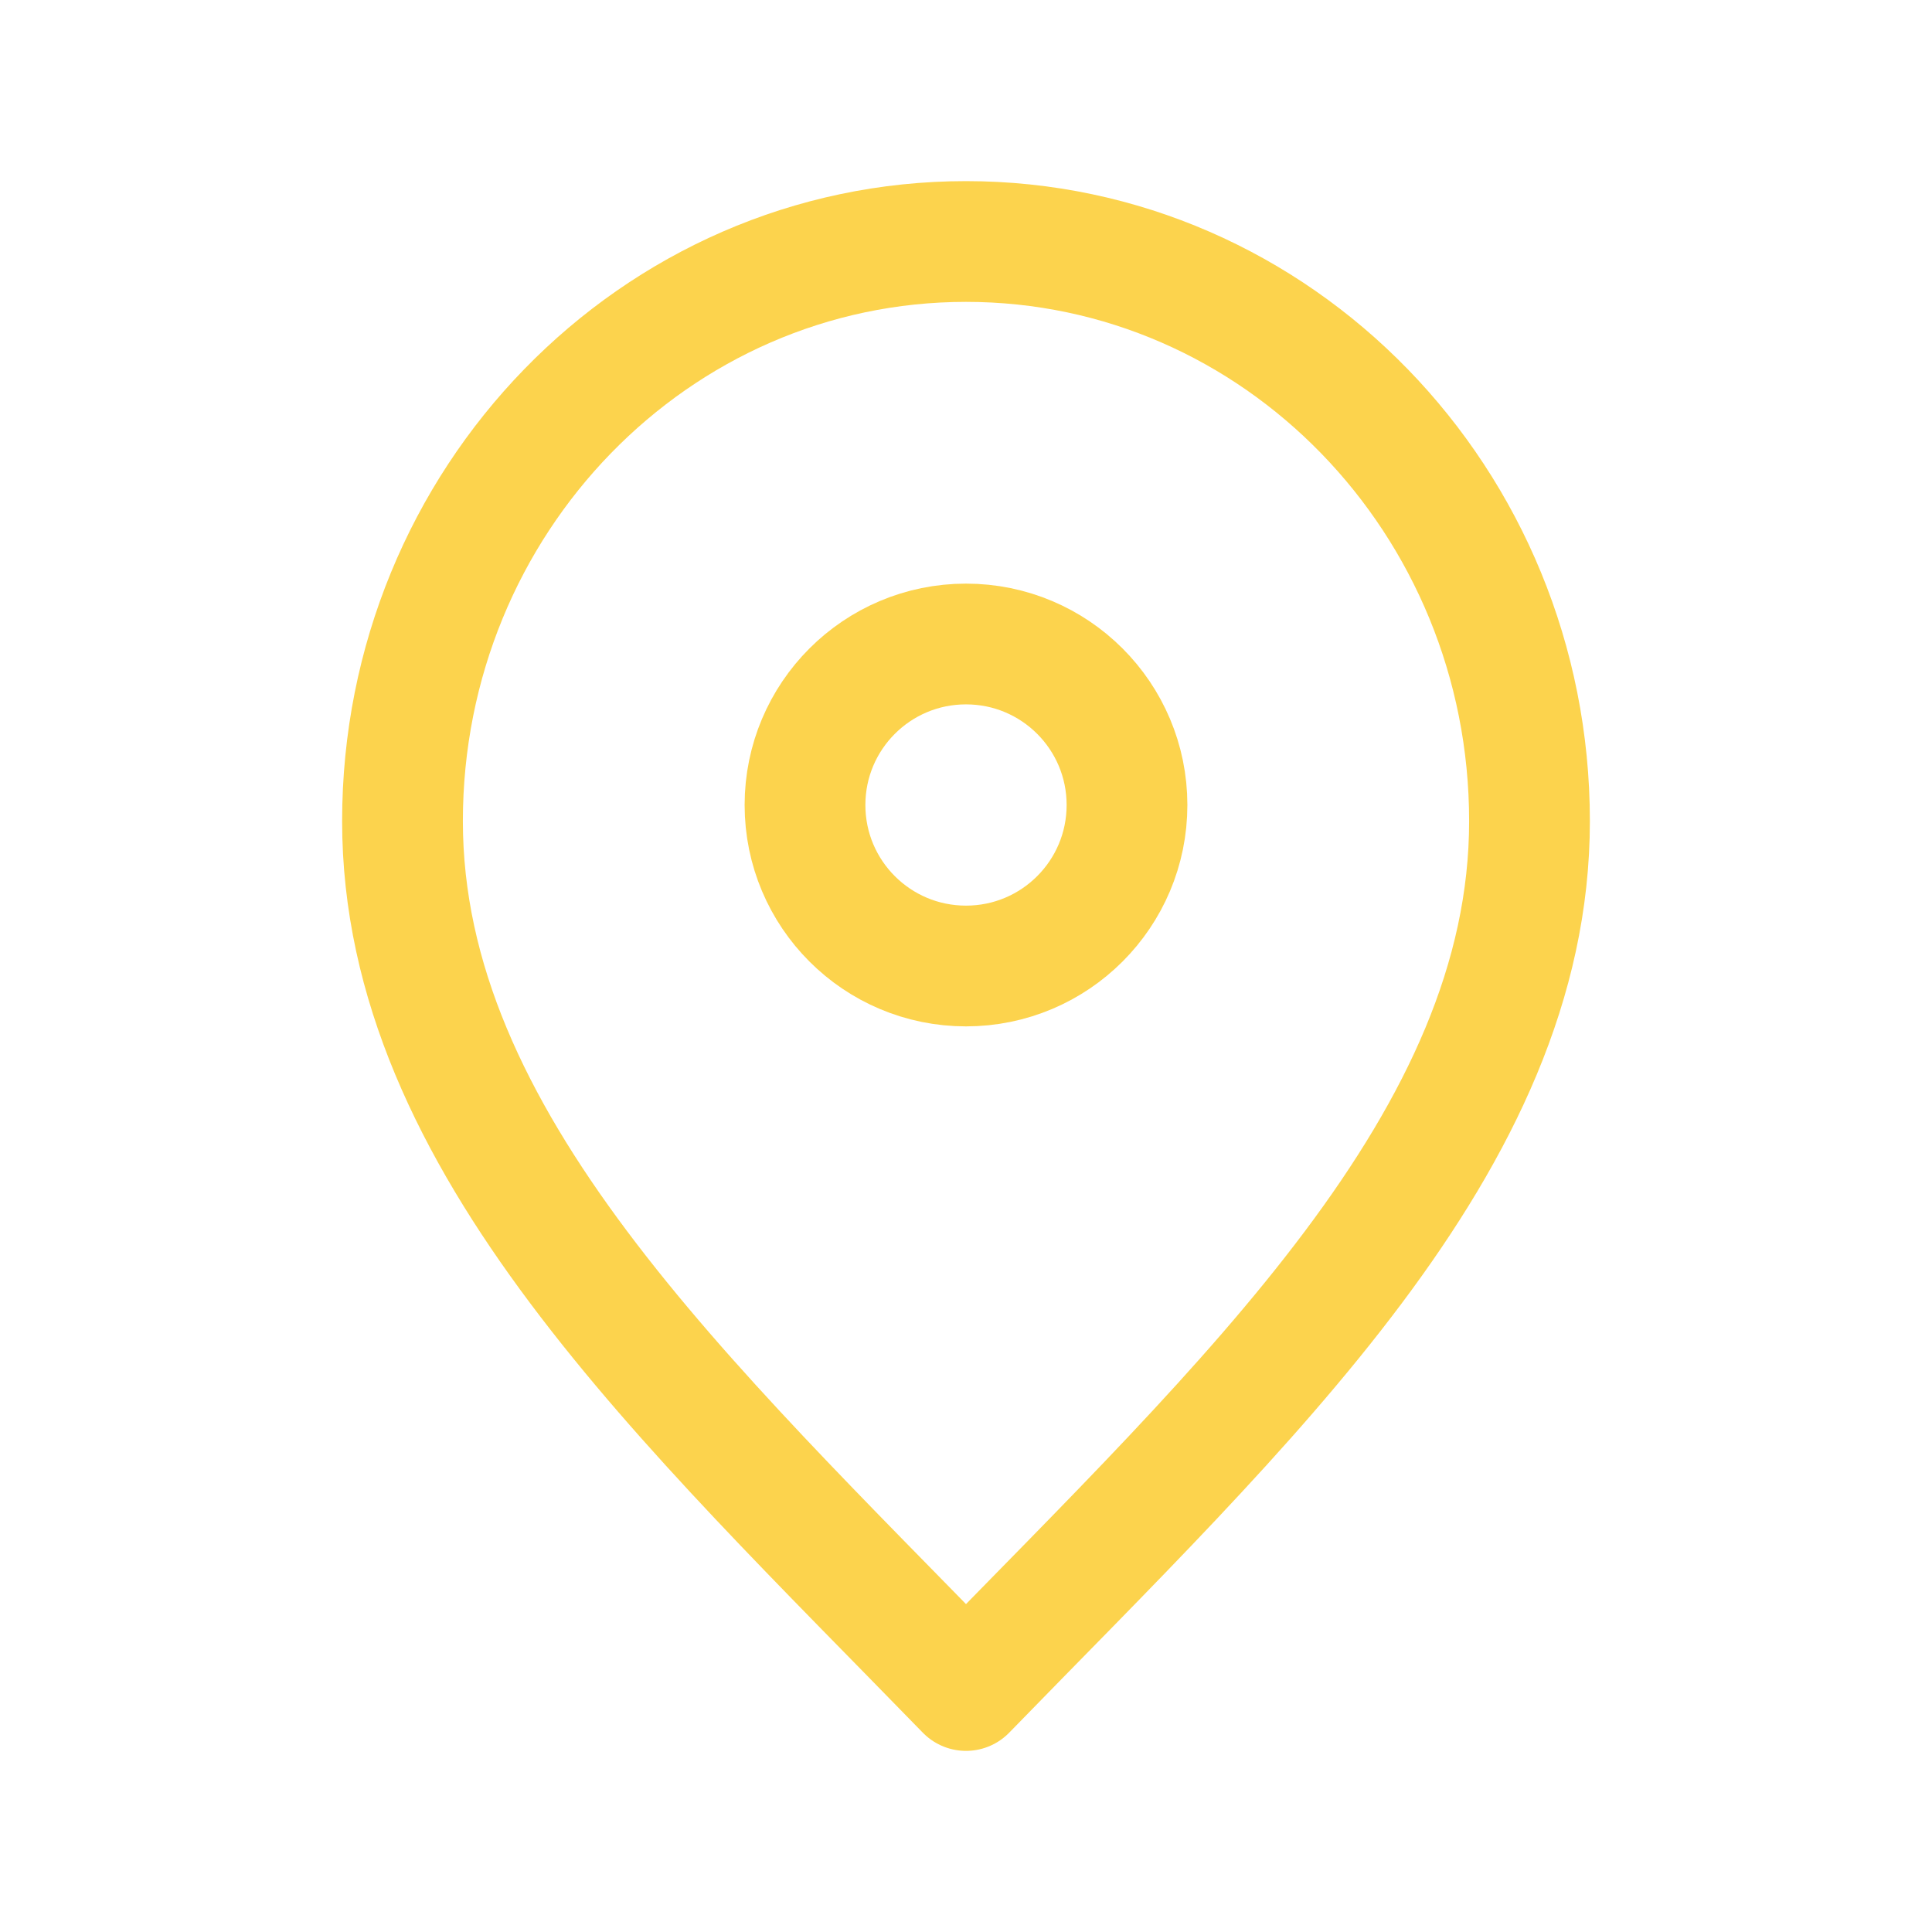
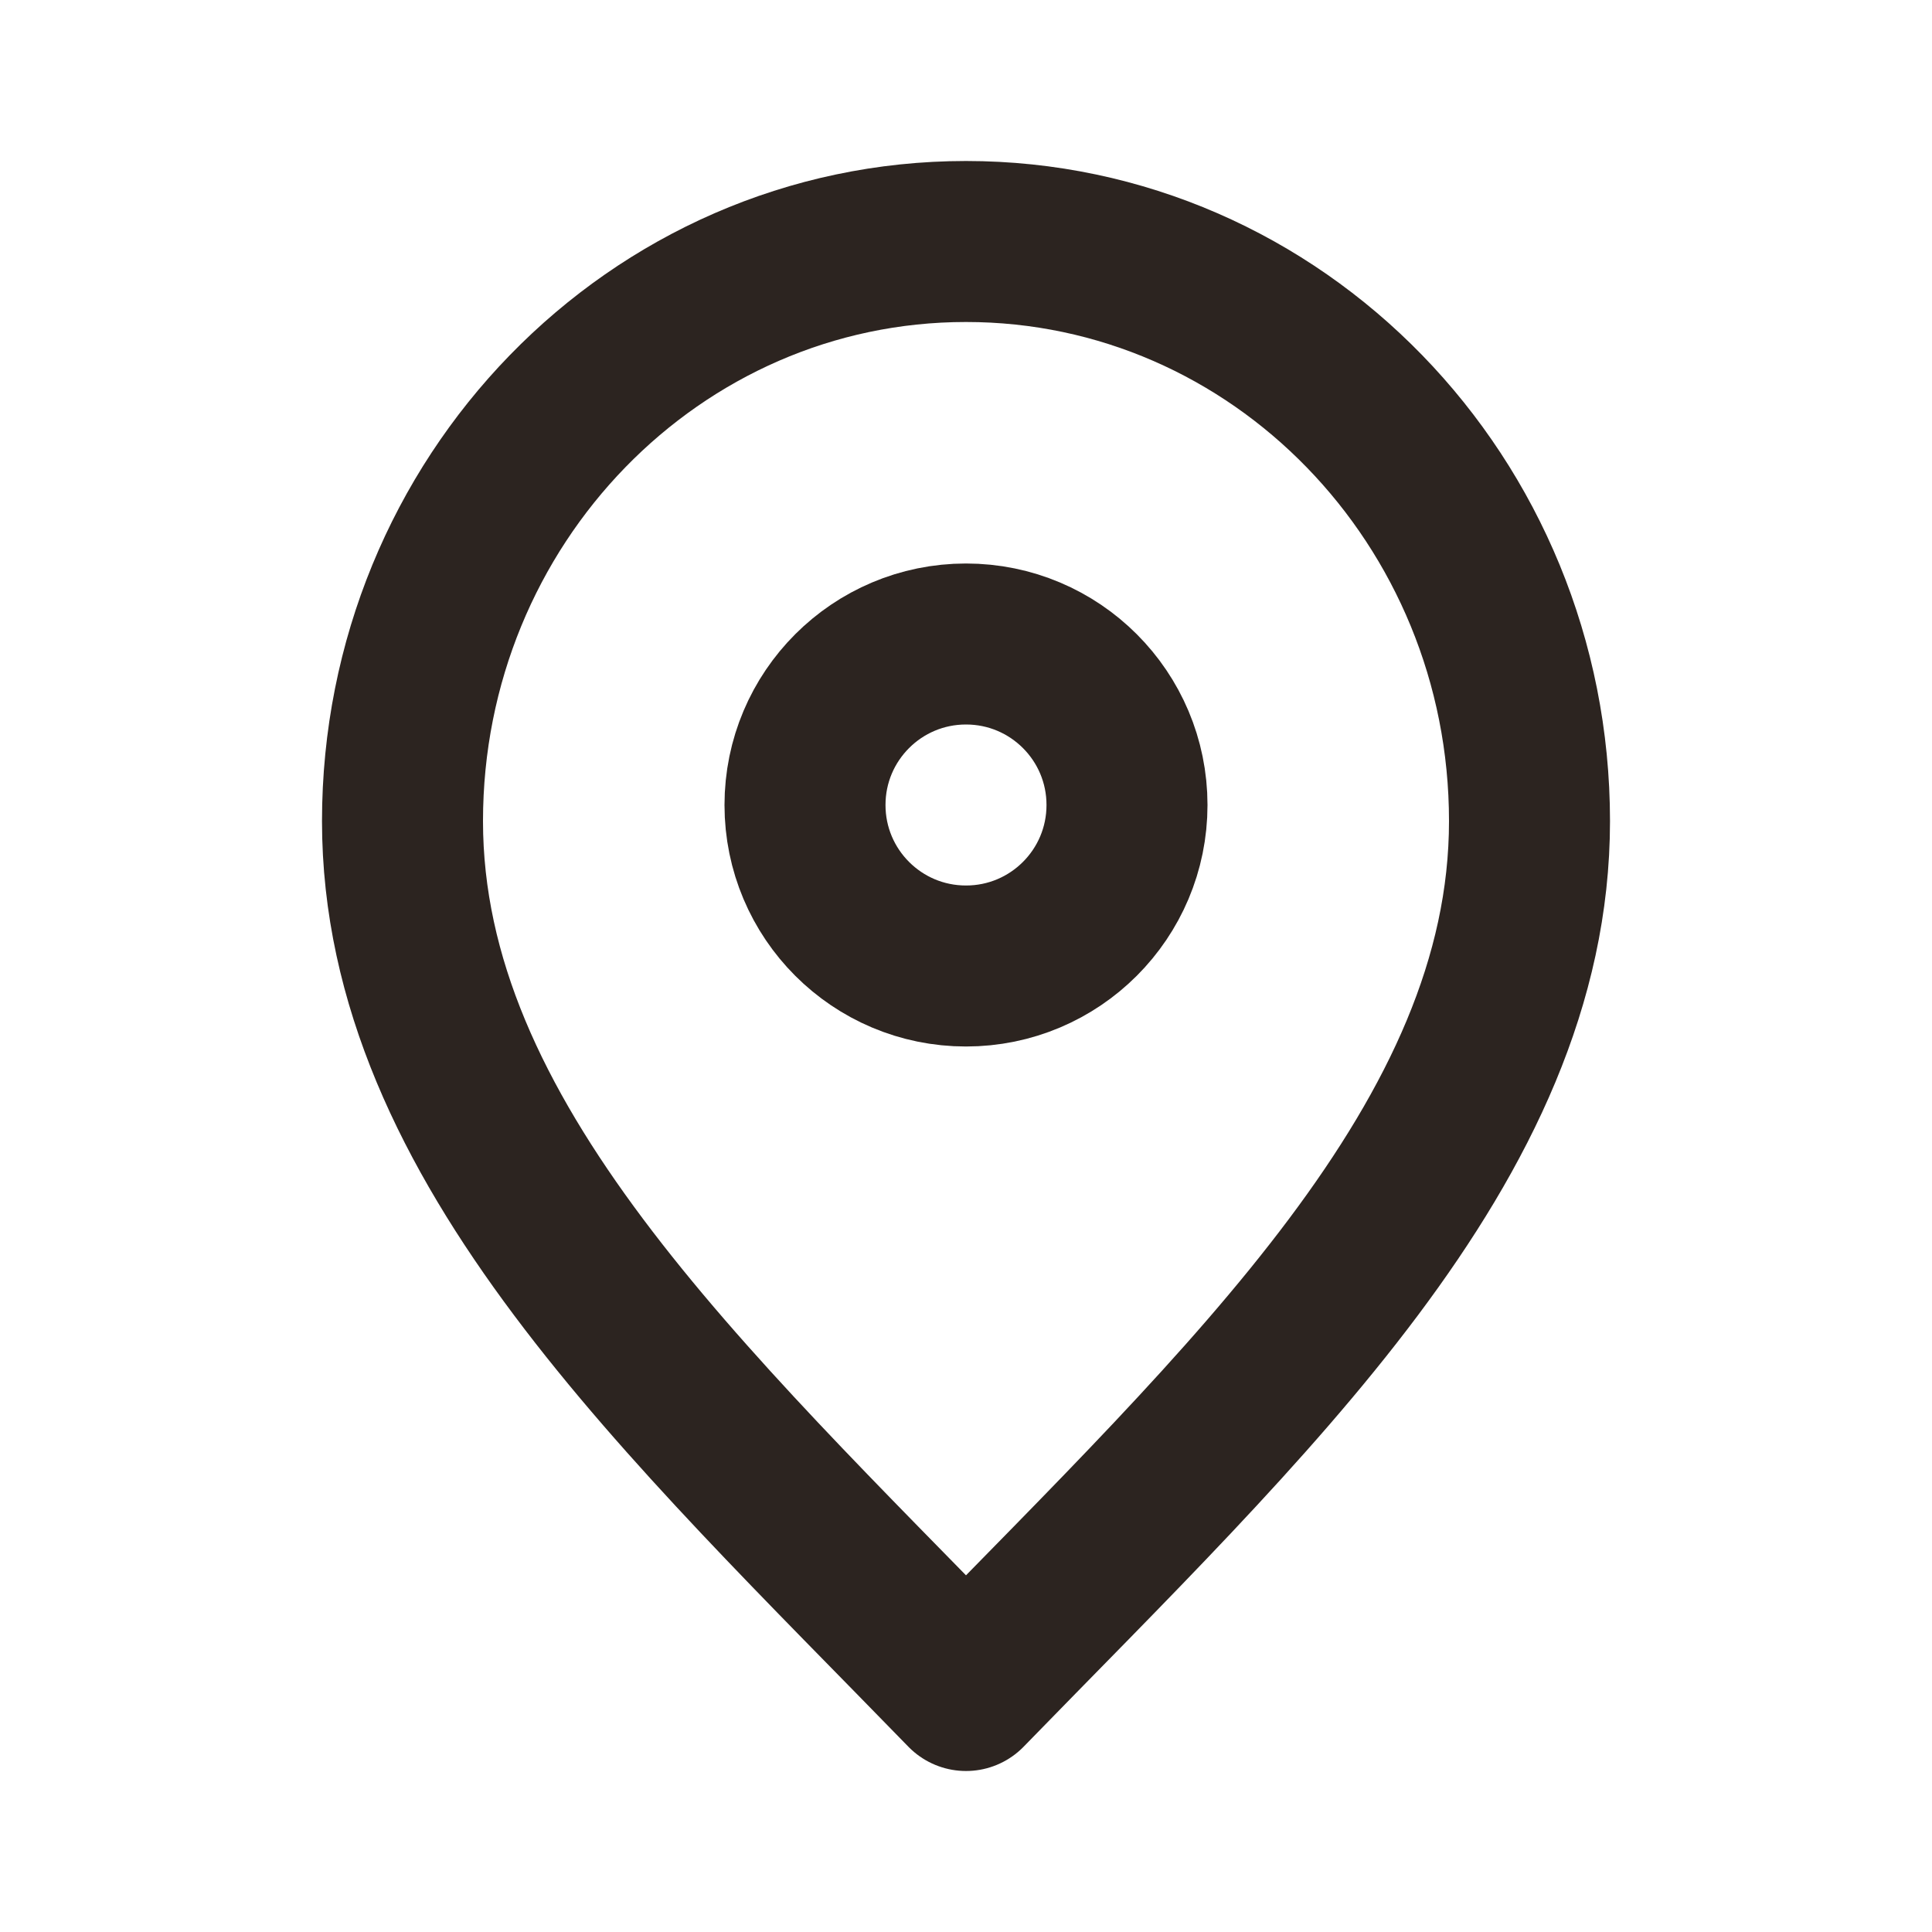
<svg xmlns="http://www.w3.org/2000/svg" width="800px" height="800px" viewBox="0 0 24 24" fill="none">
-   <path d="M12 21C15.5 17.4 19 14.176 19 10.2C19 6.224 15.866 3 12 3C8.134 3 5 6.224 5 10.2C5 14.176 8.5 17.4 12 21Z" stroke="#fcd34d" stroke-width="1.5" stroke-linecap="round" stroke-linejoin="round" />
-   <path d="M12 12C13.105 12 14 11.105 14 10C14 8.895 13.105 8 12 8C10.895 8 10 8.895 10 10C10 11.105 10.895 12 12 12Z" stroke="#fcd34d" stroke-width="1.5" stroke-linecap="round" stroke-linejoin="round" />
+   <path d="M12 21C15.5 17.4 19 14.176 19 10.2C19 6.224 15.866 3 12 3C8.134 3 5 6.224 5 10.2C5 14.176 8.5 17.4 12 21Z" stroke="#2C2420" stroke-width="2" stroke-linecap="round" stroke-linejoin="round" />
+   <path d="M12 12C13.105 12 14 11.105 14 10C14 8.895 13.105 8 12 8C10.895 8 10 8.895 10 10C10 11.105 10.895 12 12 12Z" stroke="#2C2420" stroke-width="2" stroke-linecap="round" stroke-linejoin="round" />
</svg>
